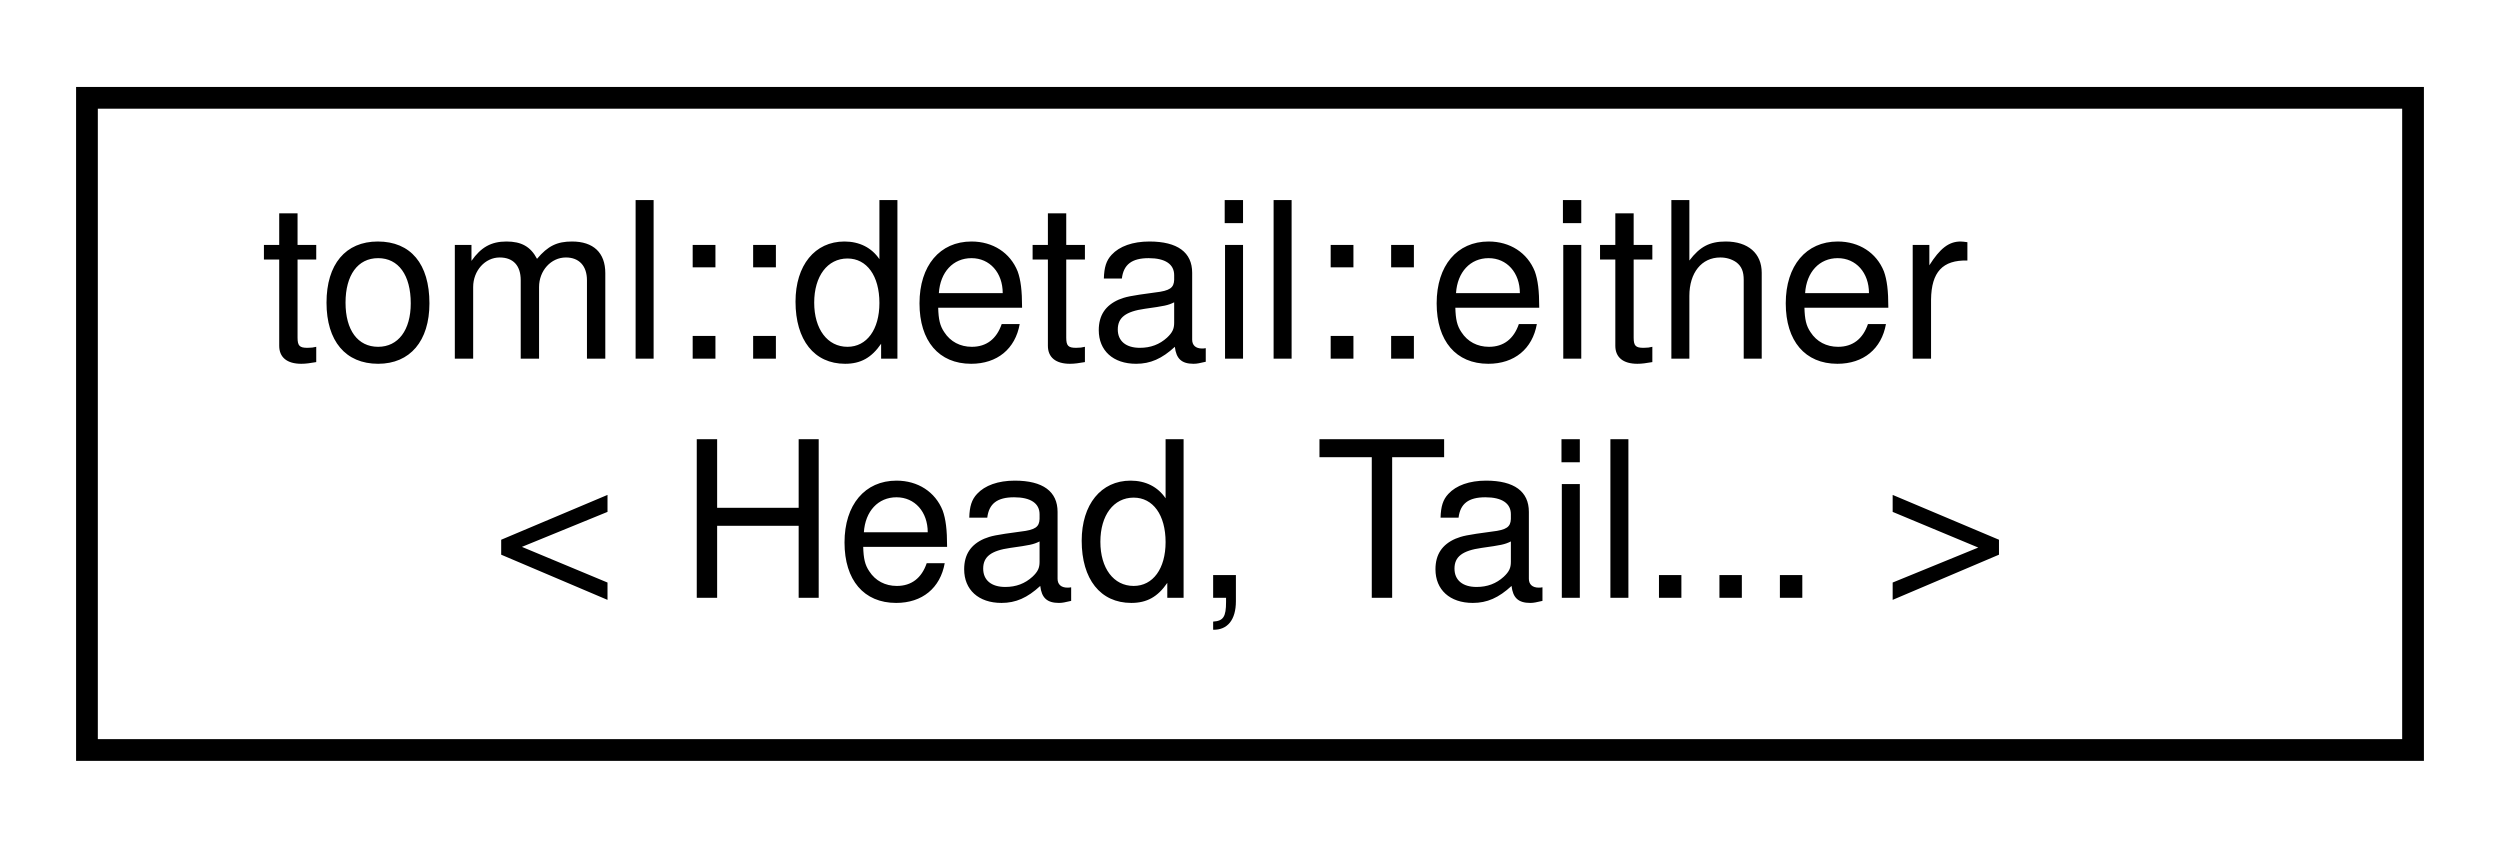
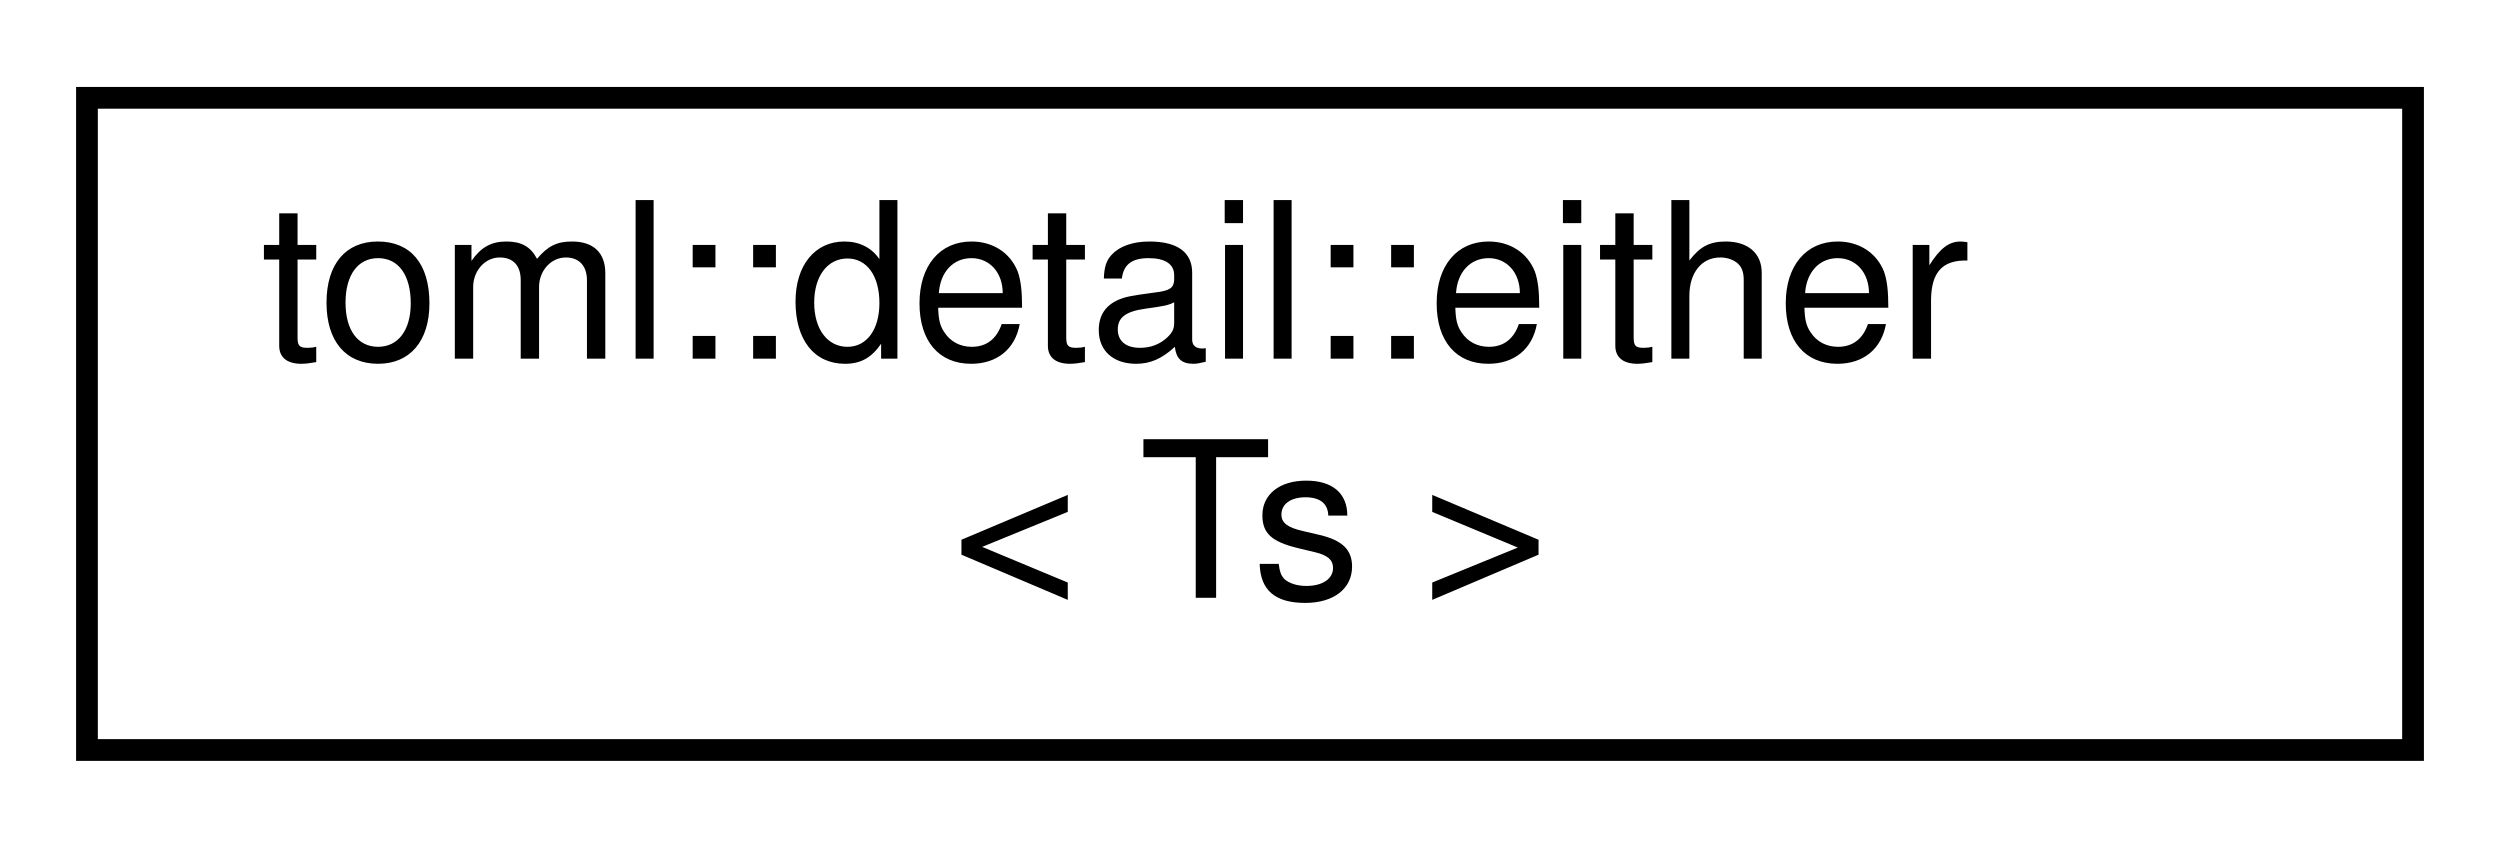
<svg xmlns="http://www.w3.org/2000/svg" xmlns:xlink="http://www.w3.org/1999/xlink" width="115pt" height="39pt" viewBox="0.00 0.00 115.00 39.00">
  <g id="graph0" class="graph" transform="scale(1 1) rotate(0) translate(4 35)">
    <g id="node1" class="node">
      <g id="a_node1">
-         <a xlink:href="structtoml_1_1detail_1_1either_3_01Head_00_01Tail_8_8_8_01_4.html" target="_top" xlink:title=" ">
+         <a xlink:href="structtoml_1_1detail_1_1either.html" target="_top" xlink:title=" ">
          <polygon fill="none" stroke="black" points="0,-0.5 0,-30.5 107,-30.5 107,-0.5 0,-0.5" />
          <text text-anchor="start" x="8" y="-18.5" font-family="Helvetica,sans-Serif" font-size="10.00">toml::detail::either</text>
-           <text text-anchor="middle" x="53.5" y="-7.5" font-family="Helvetica,sans-Serif" font-size="10.00">&lt; Head, Tail... &gt;</text>
+           <text text-anchor="middle" x="53.5" y="-7.5" font-family="Helvetica,sans-Serif" font-size="10.00">&lt; Ts &gt;</text>
        </a>
      </g>
    </g>
  </g>
</svg>
